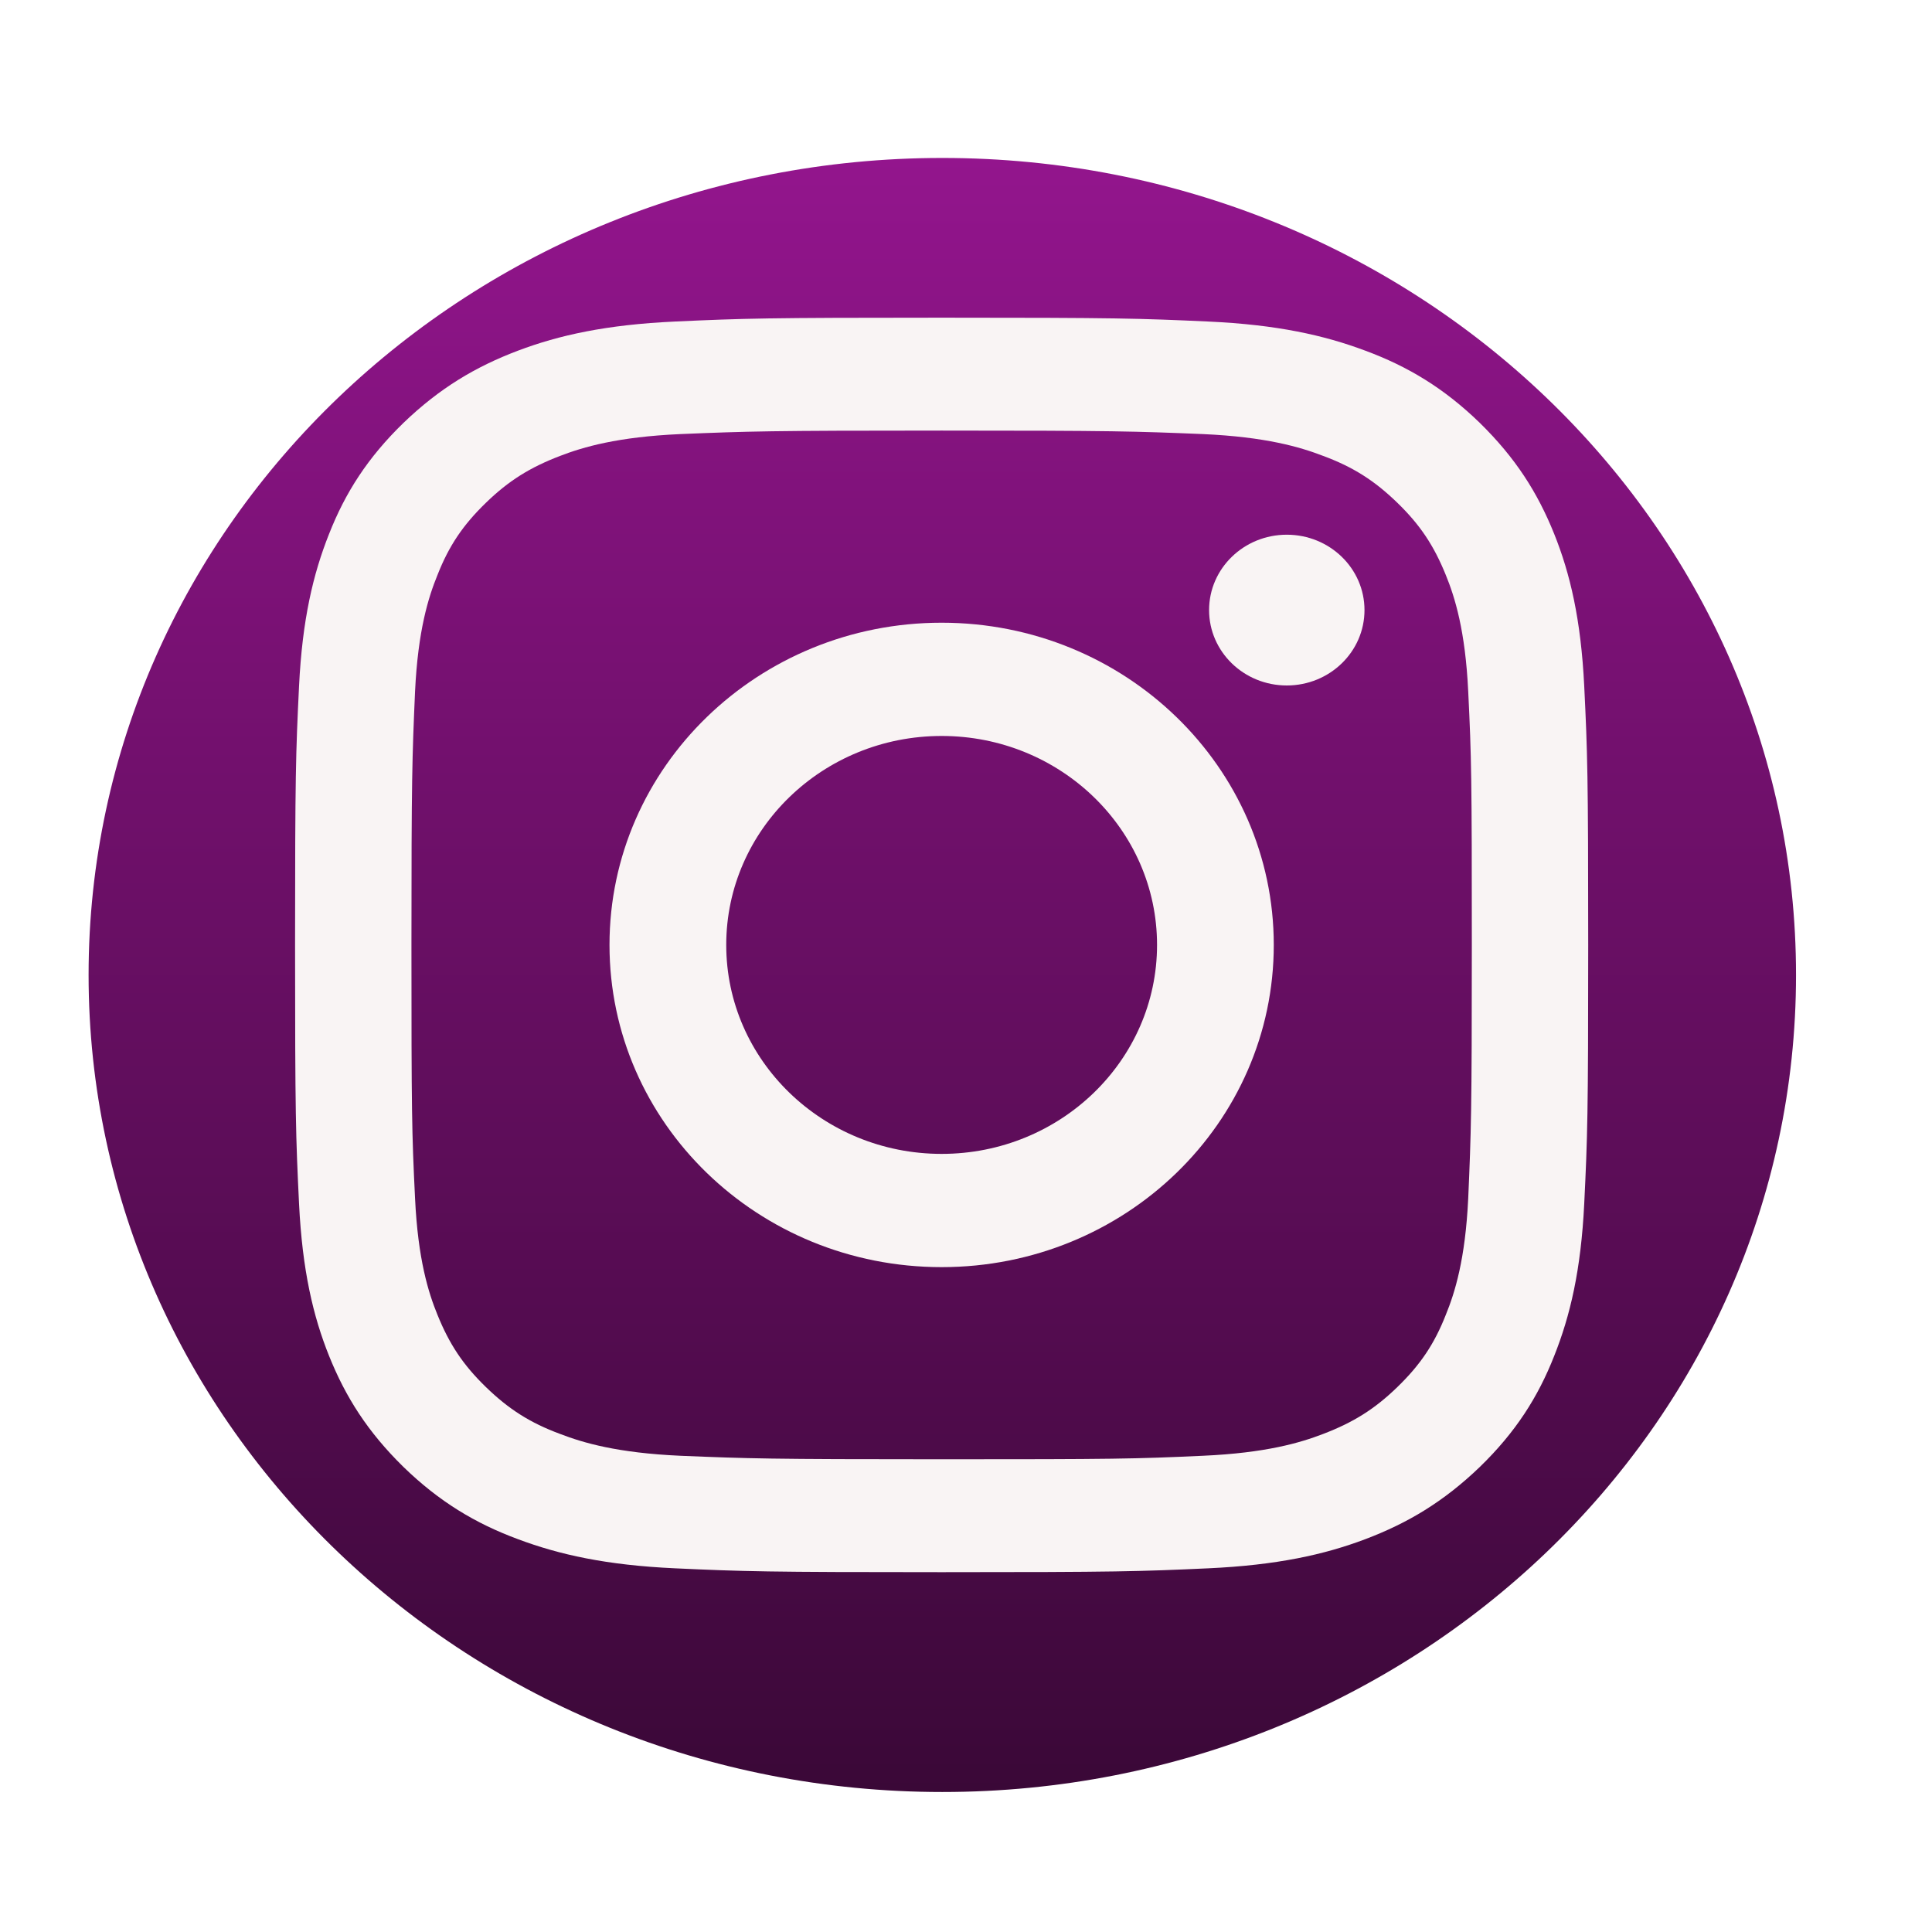
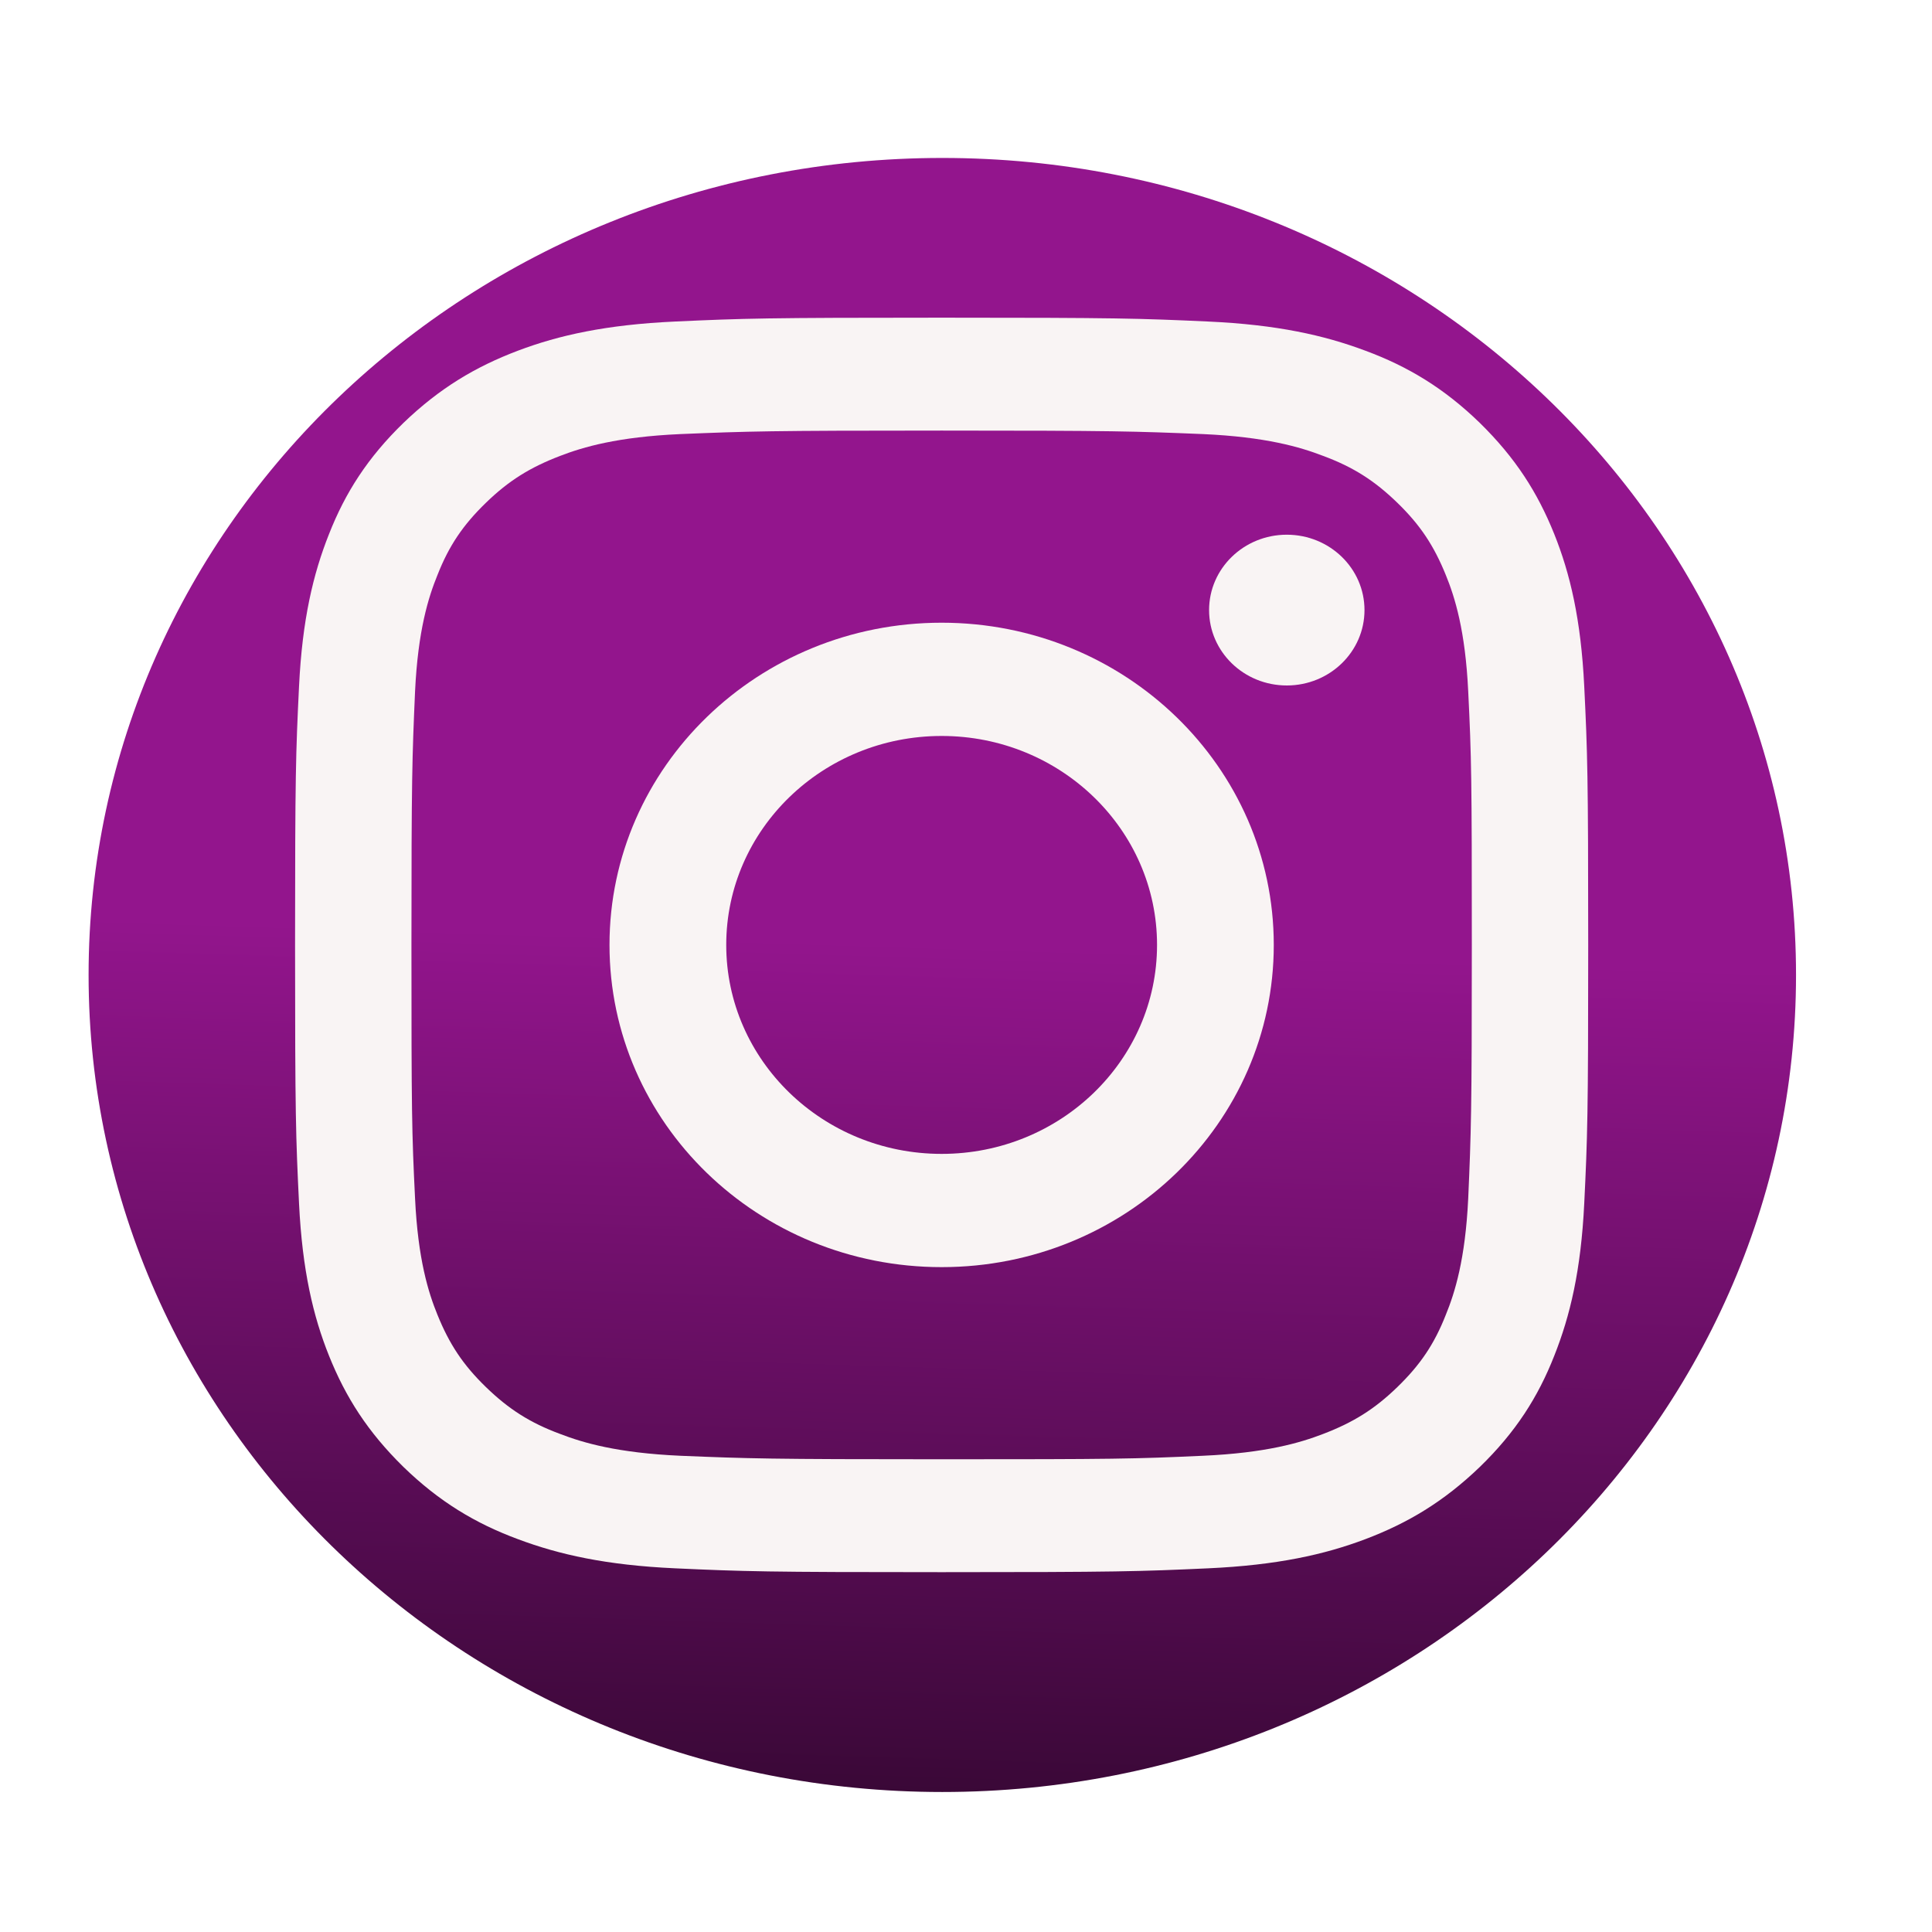
<svg xmlns="http://www.w3.org/2000/svg" xmlns:ns1="https://boxy-svg.com" viewBox="0 0 500 500">
  <defs>
    <ns1:grid x="-96.568" y="-5.038" width="90.331" height="103.088" />
-     <linearGradient gradientUnits="userSpaceOnUse" x1="251.782" y1="25.002" x2="251.782" y2="500" id="gradient-0">
+     <linearGradient gradientUnits="userSpaceOnUse" x1="251.782" y1="25.002" x2="251.782" y2="500" id="gradient-0" gradientTransform="matrix(0.9995, 0.033055, -0.015701, 0.518363, 7.976469, 232.496)">
      <stop offset="0" style="stop-color: rgba(147, 21, 141, 1)" />
      <stop offset="1" style="stop-color: rgba(58, 8, 55, 1)" />
    </linearGradient>
  </defs>
  <g transform="matrix(0.935336, 0, 0, 0.907379, 9.567887, 10.07853)">
    <circle style="fill: url(#gradient-0);" cx="251.782" cy="262.501" r="237.499" transform="matrix(0.994598, 0, 0, 0.981178, 0.077156, 9.411067)" />
    <g transform="matrix(1, 0, 0, 1, 75.30347, -69.869)">
      <g>
        <path d="M 175.01 181.569 C 222.81 181.569 228.41 181.769 247.31 182.569 C 264.71 183.369 274.21 186.269 280.51 188.769 C 288.91 191.969 294.81 195.869 301.11 202.169 C 307.41 208.469 311.21 214.369 314.51 222.769 C 317.01 229.069 319.91 238.569 320.71 255.969 C 321.61 274.869 321.71 280.469 321.71 328.269 C 321.71 376.069 321.51 381.669 320.71 400.569 C 319.91 417.969 317.01 427.469 314.51 433.769 C 311.31 442.169 307.41 448.069 301.11 454.369 C 294.81 460.669 288.91 464.469 280.51 467.769 C 274.21 470.269 264.71 473.169 247.31 473.969 C 228.41 474.869 222.81 474.969 175.01 474.969 C 127.21 474.969 121.61 474.769 102.71 473.969 C 85.31 473.169 75.81 470.269 69.51 467.769 C 61.11 464.569 55.21 460.669 48.91 454.369 C 42.61 448.069 38.81 442.169 35.51 433.769 C 33.01 427.469 30.11 417.969 29.31 400.569 C 28.41 381.669 28.31 376.069 28.31 328.269 C 28.31 280.469 28.51 274.869 29.31 255.969 C 30.11 238.569 33.01 229.069 35.51 222.769 C 38.71 214.369 42.61 208.469 48.91 202.169 C 55.21 195.869 61.11 192.069 69.51 188.769 C 75.81 186.269 85.31 183.369 102.71 182.569 C 121.61 181.769 127.21 181.569 175.01 181.569 M 175.01 149.369 C 126.41 149.369 120.31 149.569 101.21 150.469 C 82.21 151.369 69.11 154.369 57.81 158.769 C 46.01 163.369 36.11 169.469 26.11 179.369 C 16.21 189.269 10.01 199.269 5.51 211.069 C 1.11 222.469 -1.89 235.469 -2.79 254.469 C -3.69 273.569 -3.89 279.669 -3.89 328.269 C -3.89 376.869 -3.69 382.969 -2.79 402.069 C -1.89 421.069 1.11 434.169 5.51 445.469 C 10.11 457.269 16.21 467.169 26.11 477.169 C 36.01 487.069 46.01 493.269 57.81 497.769 C 69.21 502.169 82.21 505.169 101.21 506.069 C 120.31 506.969 126.41 507.169 175.01 507.169 C 223.61 507.169 229.71 506.969 248.81 506.069 C 267.81 505.169 280.91 502.169 292.21 497.769 C 304.01 493.169 313.91 487.069 323.91 477.169 C 333.81 467.269 340.01 457.269 344.51 445.469 C 348.91 434.069 351.91 421.069 352.81 402.069 C 353.71 382.969 353.91 376.869 353.91 328.269 C 353.91 279.669 353.71 273.569 352.81 254.469 C 351.91 235.469 348.91 222.369 344.51 211.069 C 339.91 199.269 333.81 189.369 323.91 179.369 C 314.01 169.469 304.01 163.269 292.21 158.769 C 280.81 154.369 267.81 151.369 248.81 150.469 C 229.71 149.569 223.61 149.369 175.01 149.369 L 175.01 149.369 Z" style="fill: rgb(249, 244, 244);" />
        <circle cx="270.51" cy="232.769" r="21.5" style="fill: rgb(249, 244, 244);" />
      </g>
      <path d="M 175.01 236.369 C 124.31 236.369 83.11 277.469 83.11 328.269 C 83.11 379.069 124.21 420.169 175.01 420.169 C 225.81 420.169 266.91 379.069 266.91 328.269 C 266.91 277.469 225.71 236.369 175.01 236.369 Z M 175.01 387.869 C 142.11 387.869 115.41 361.169 115.41 328.269 C 115.41 295.369 142.11 268.669 175.01 268.669 C 207.91 268.669 234.61 295.369 234.61 328.269 C 234.61 361.169 207.91 387.869 175.01 387.869 Z" style="fill: rgb(249, 244, 244);" />
    </g>
  </g>
</svg>
